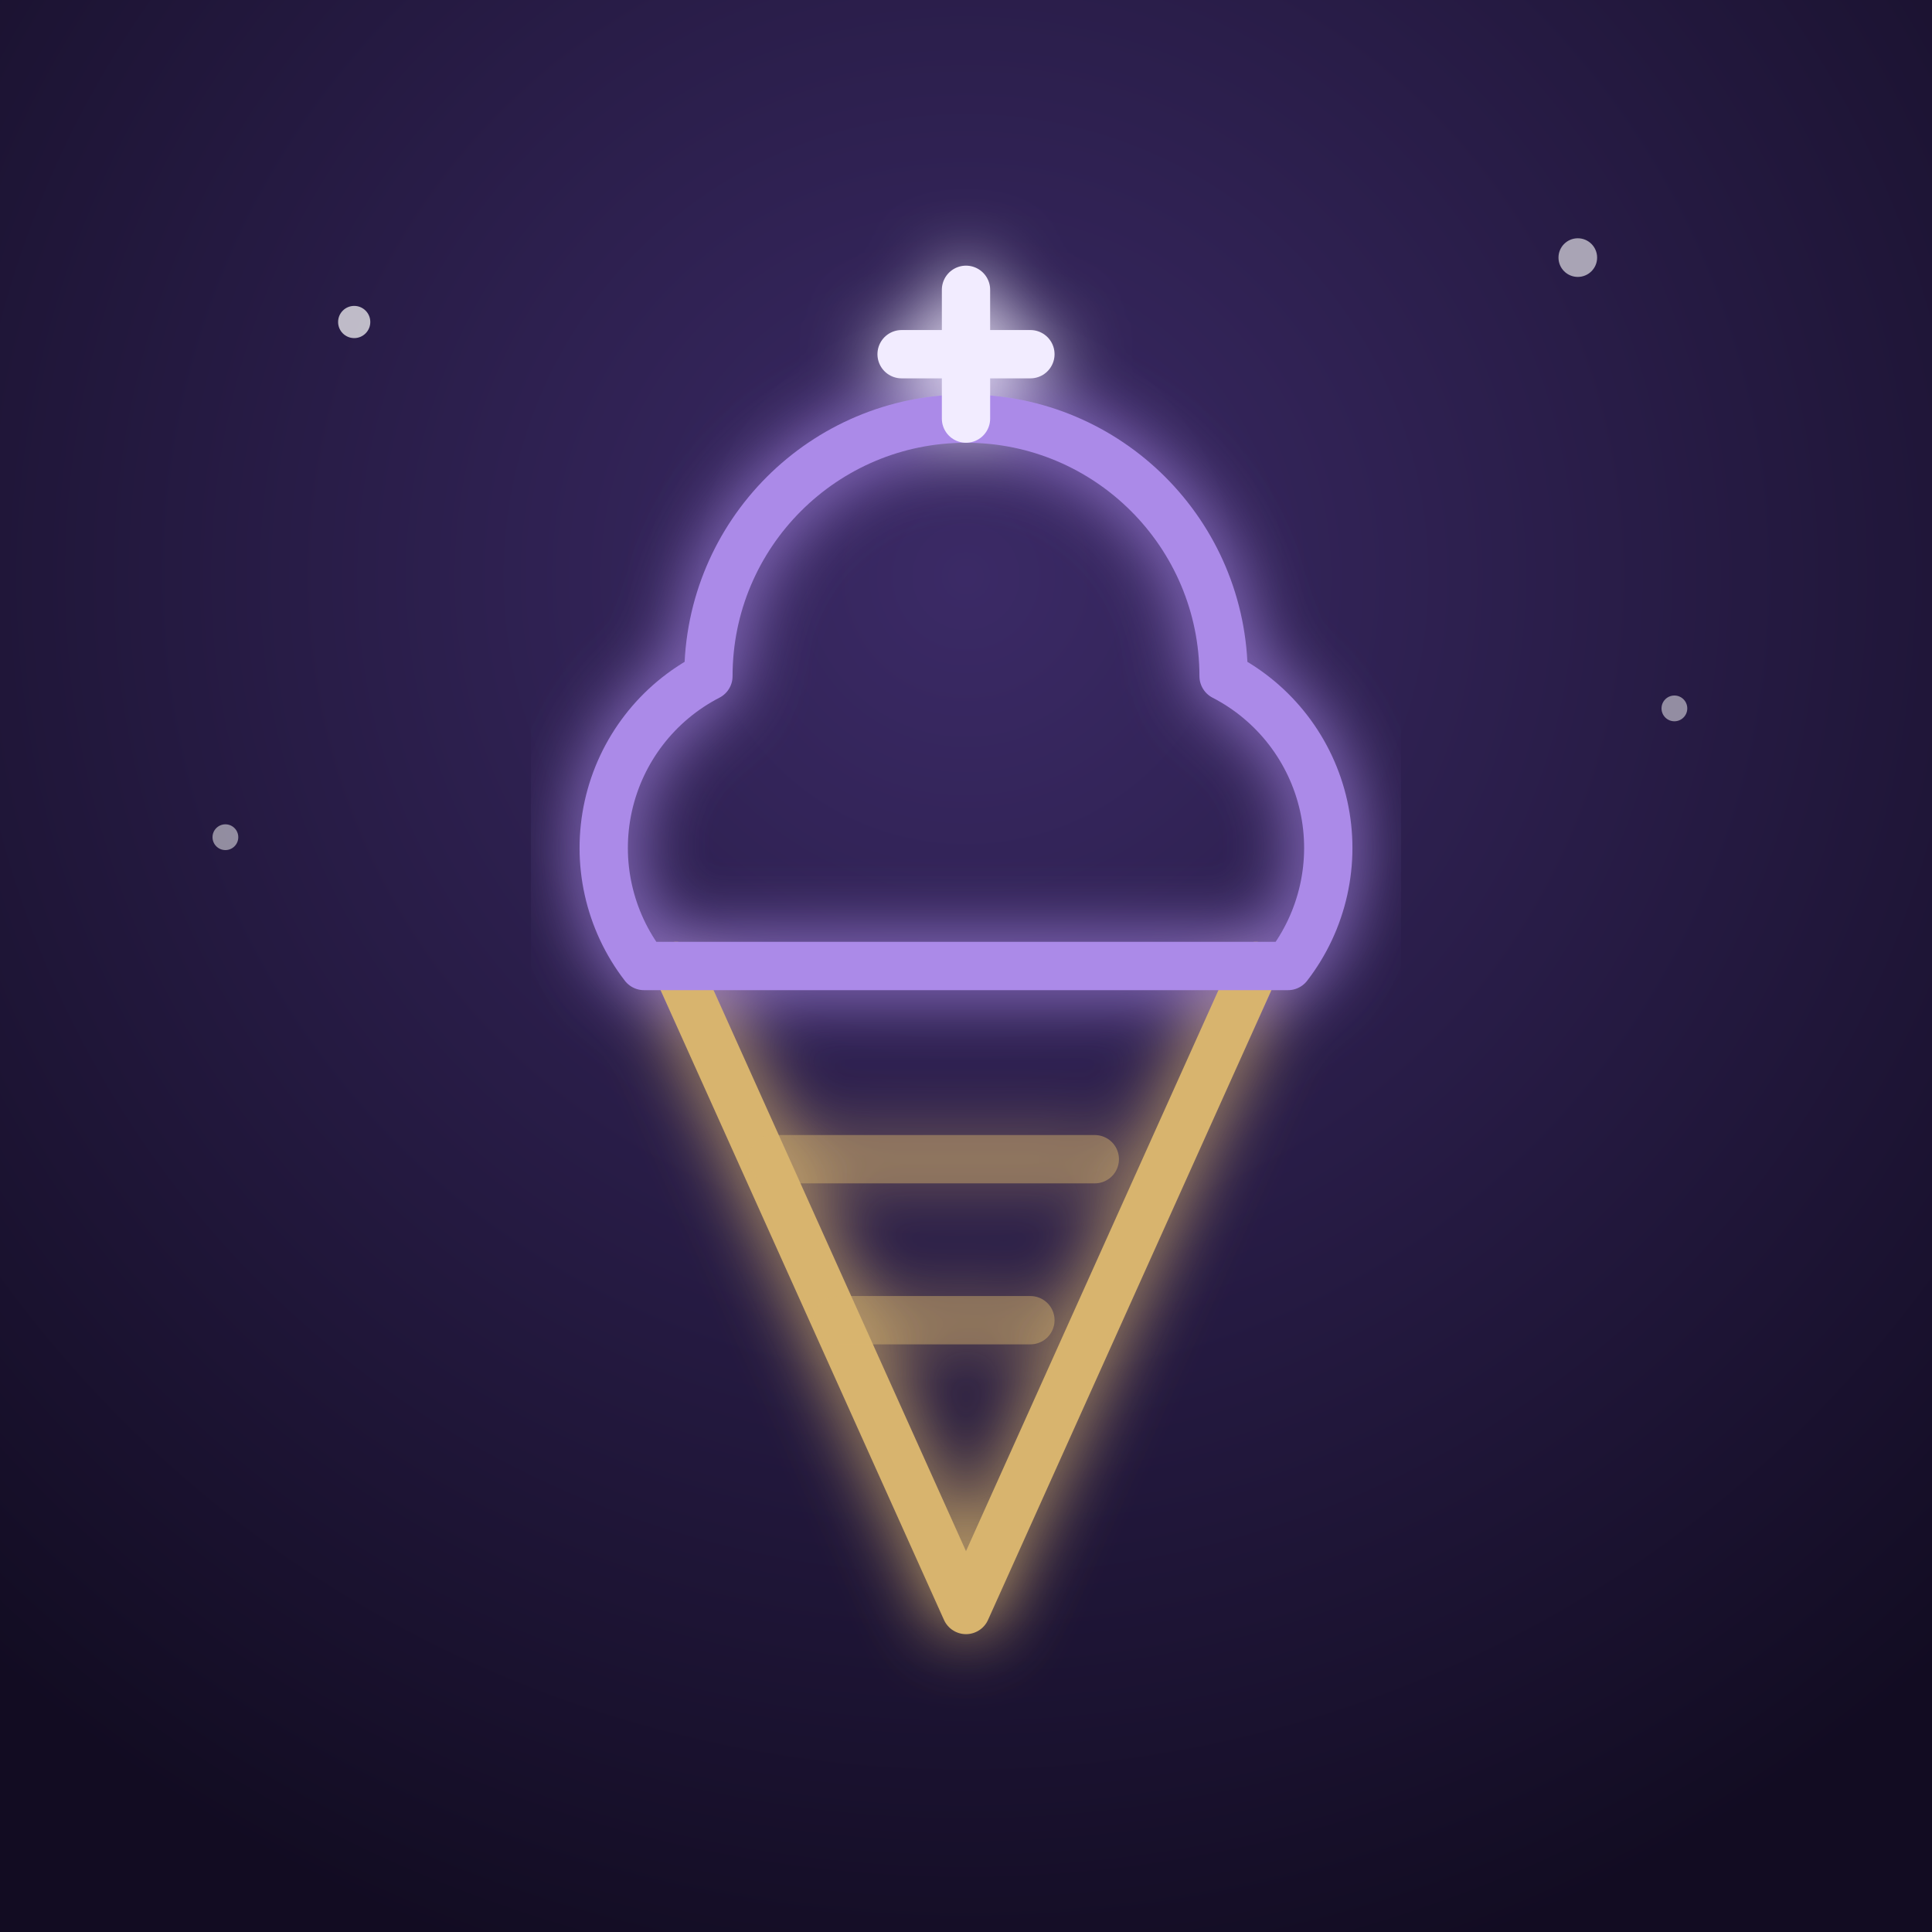
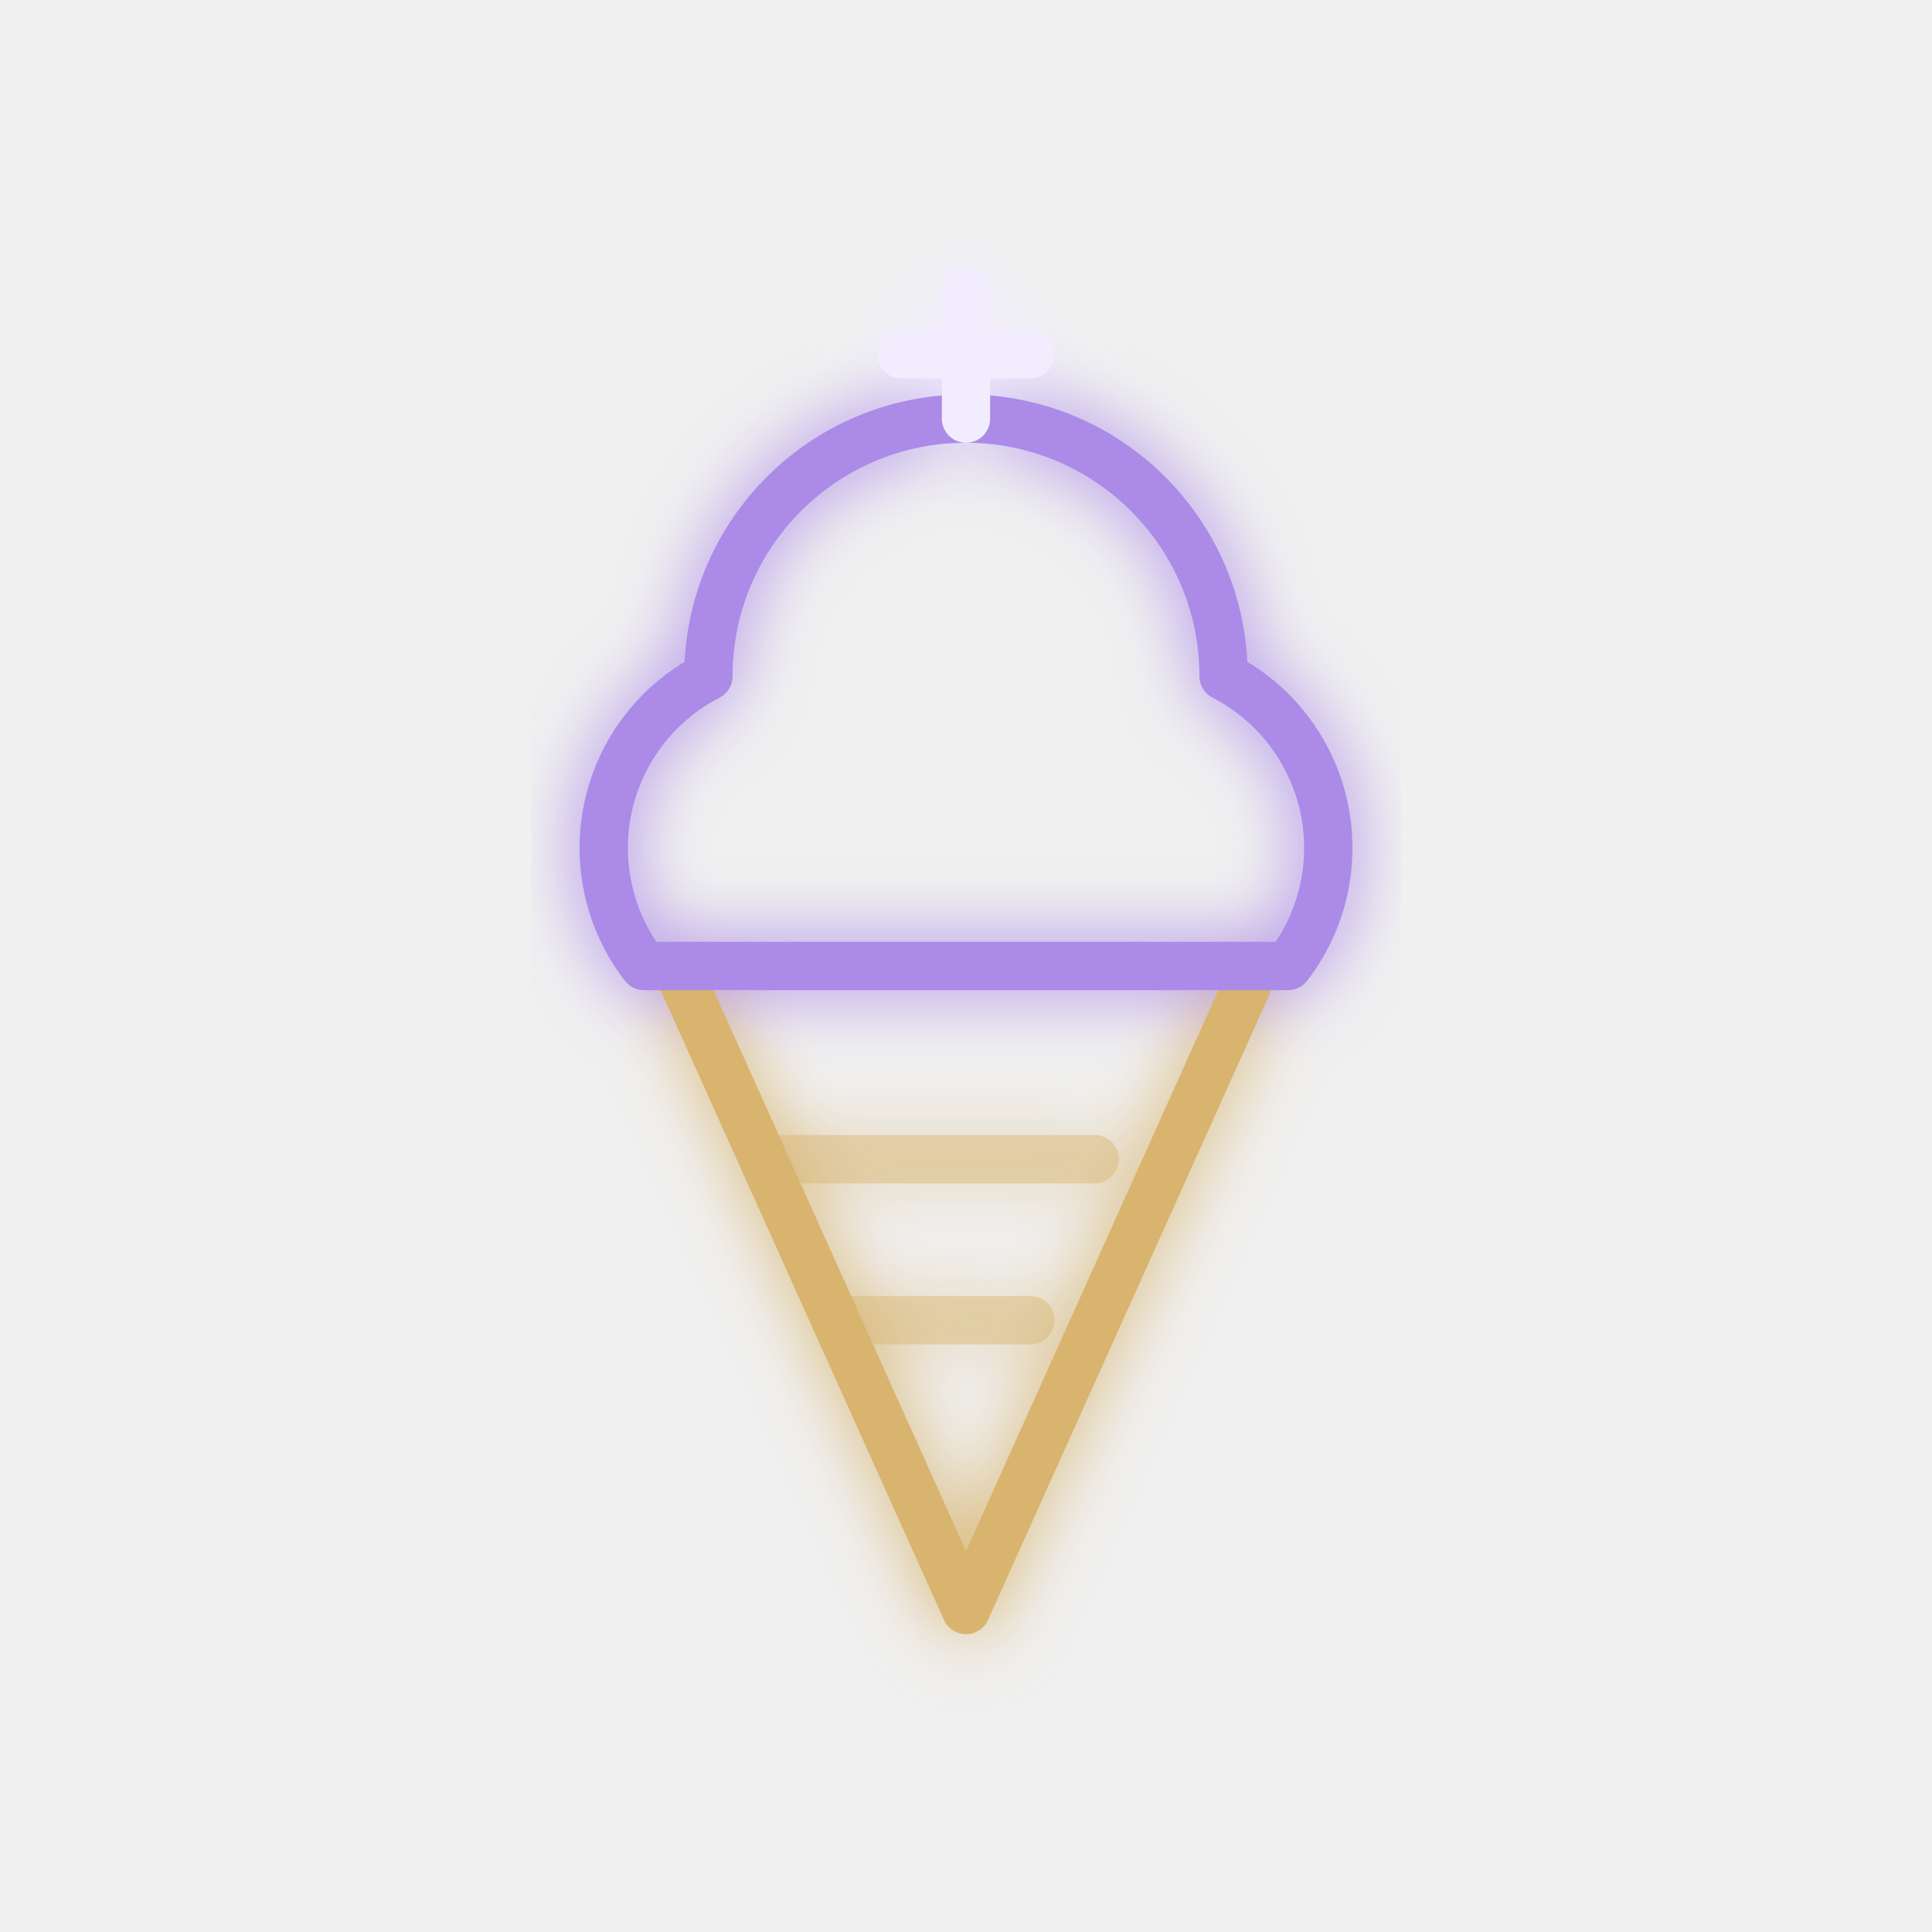
<svg xmlns="http://www.w3.org/2000/svg" viewBox="0 0 120 120">
  <defs>
-     <radialGradient id="bg" cx="50%" cy="30%" r="75%">
-       <stop offset="0" stop-color="#3b2a66" />
-       <stop offset="1" stop-color="#120c22" />
-     </radialGradient>
    <filter id="glow">
      <feGaussianBlur stdDeviation="2.2" result="b" />
      <feMerge>
        <feMergeNode in="b" />
        <feMergeNode in="SourceGraphic" />
      </feMerge>
    </filter>
  </defs>
-   <rect width="120" height="120" fill="url(#bg)" />
-   <circle cx="22" cy="20" r="1" fill="#fff" opacity=".7" />
-   <circle cx="98" cy="16" r="1.2" fill="#fff" opacity=".6" />
-   <circle cx="104" cy="44" r=".8" fill="#fff" opacity=".5" />
-   <circle cx="14" cy="52" r=".8" fill="#fff" opacity=".5" />
  <g fill="none" stroke-width="3" stroke-linecap="round" stroke-linejoin="round" filter="url(#glow)">
    <path d="M42 60l18 40 18-40" stroke="#d8b46e" />
    <path d="M48 72l20 0M52 82h12" stroke="#d8b46e" opacity=".45" />
    <path d="M40 60a12 12 0 0 1 4-18 16 16 0 0 1 32 0 12 12 0 0 1 4 18z" stroke="#ab8ae8" />
    <path d="M60 18v8M56 22h8" stroke="#f2ecff" />
  </g>
</svg>
